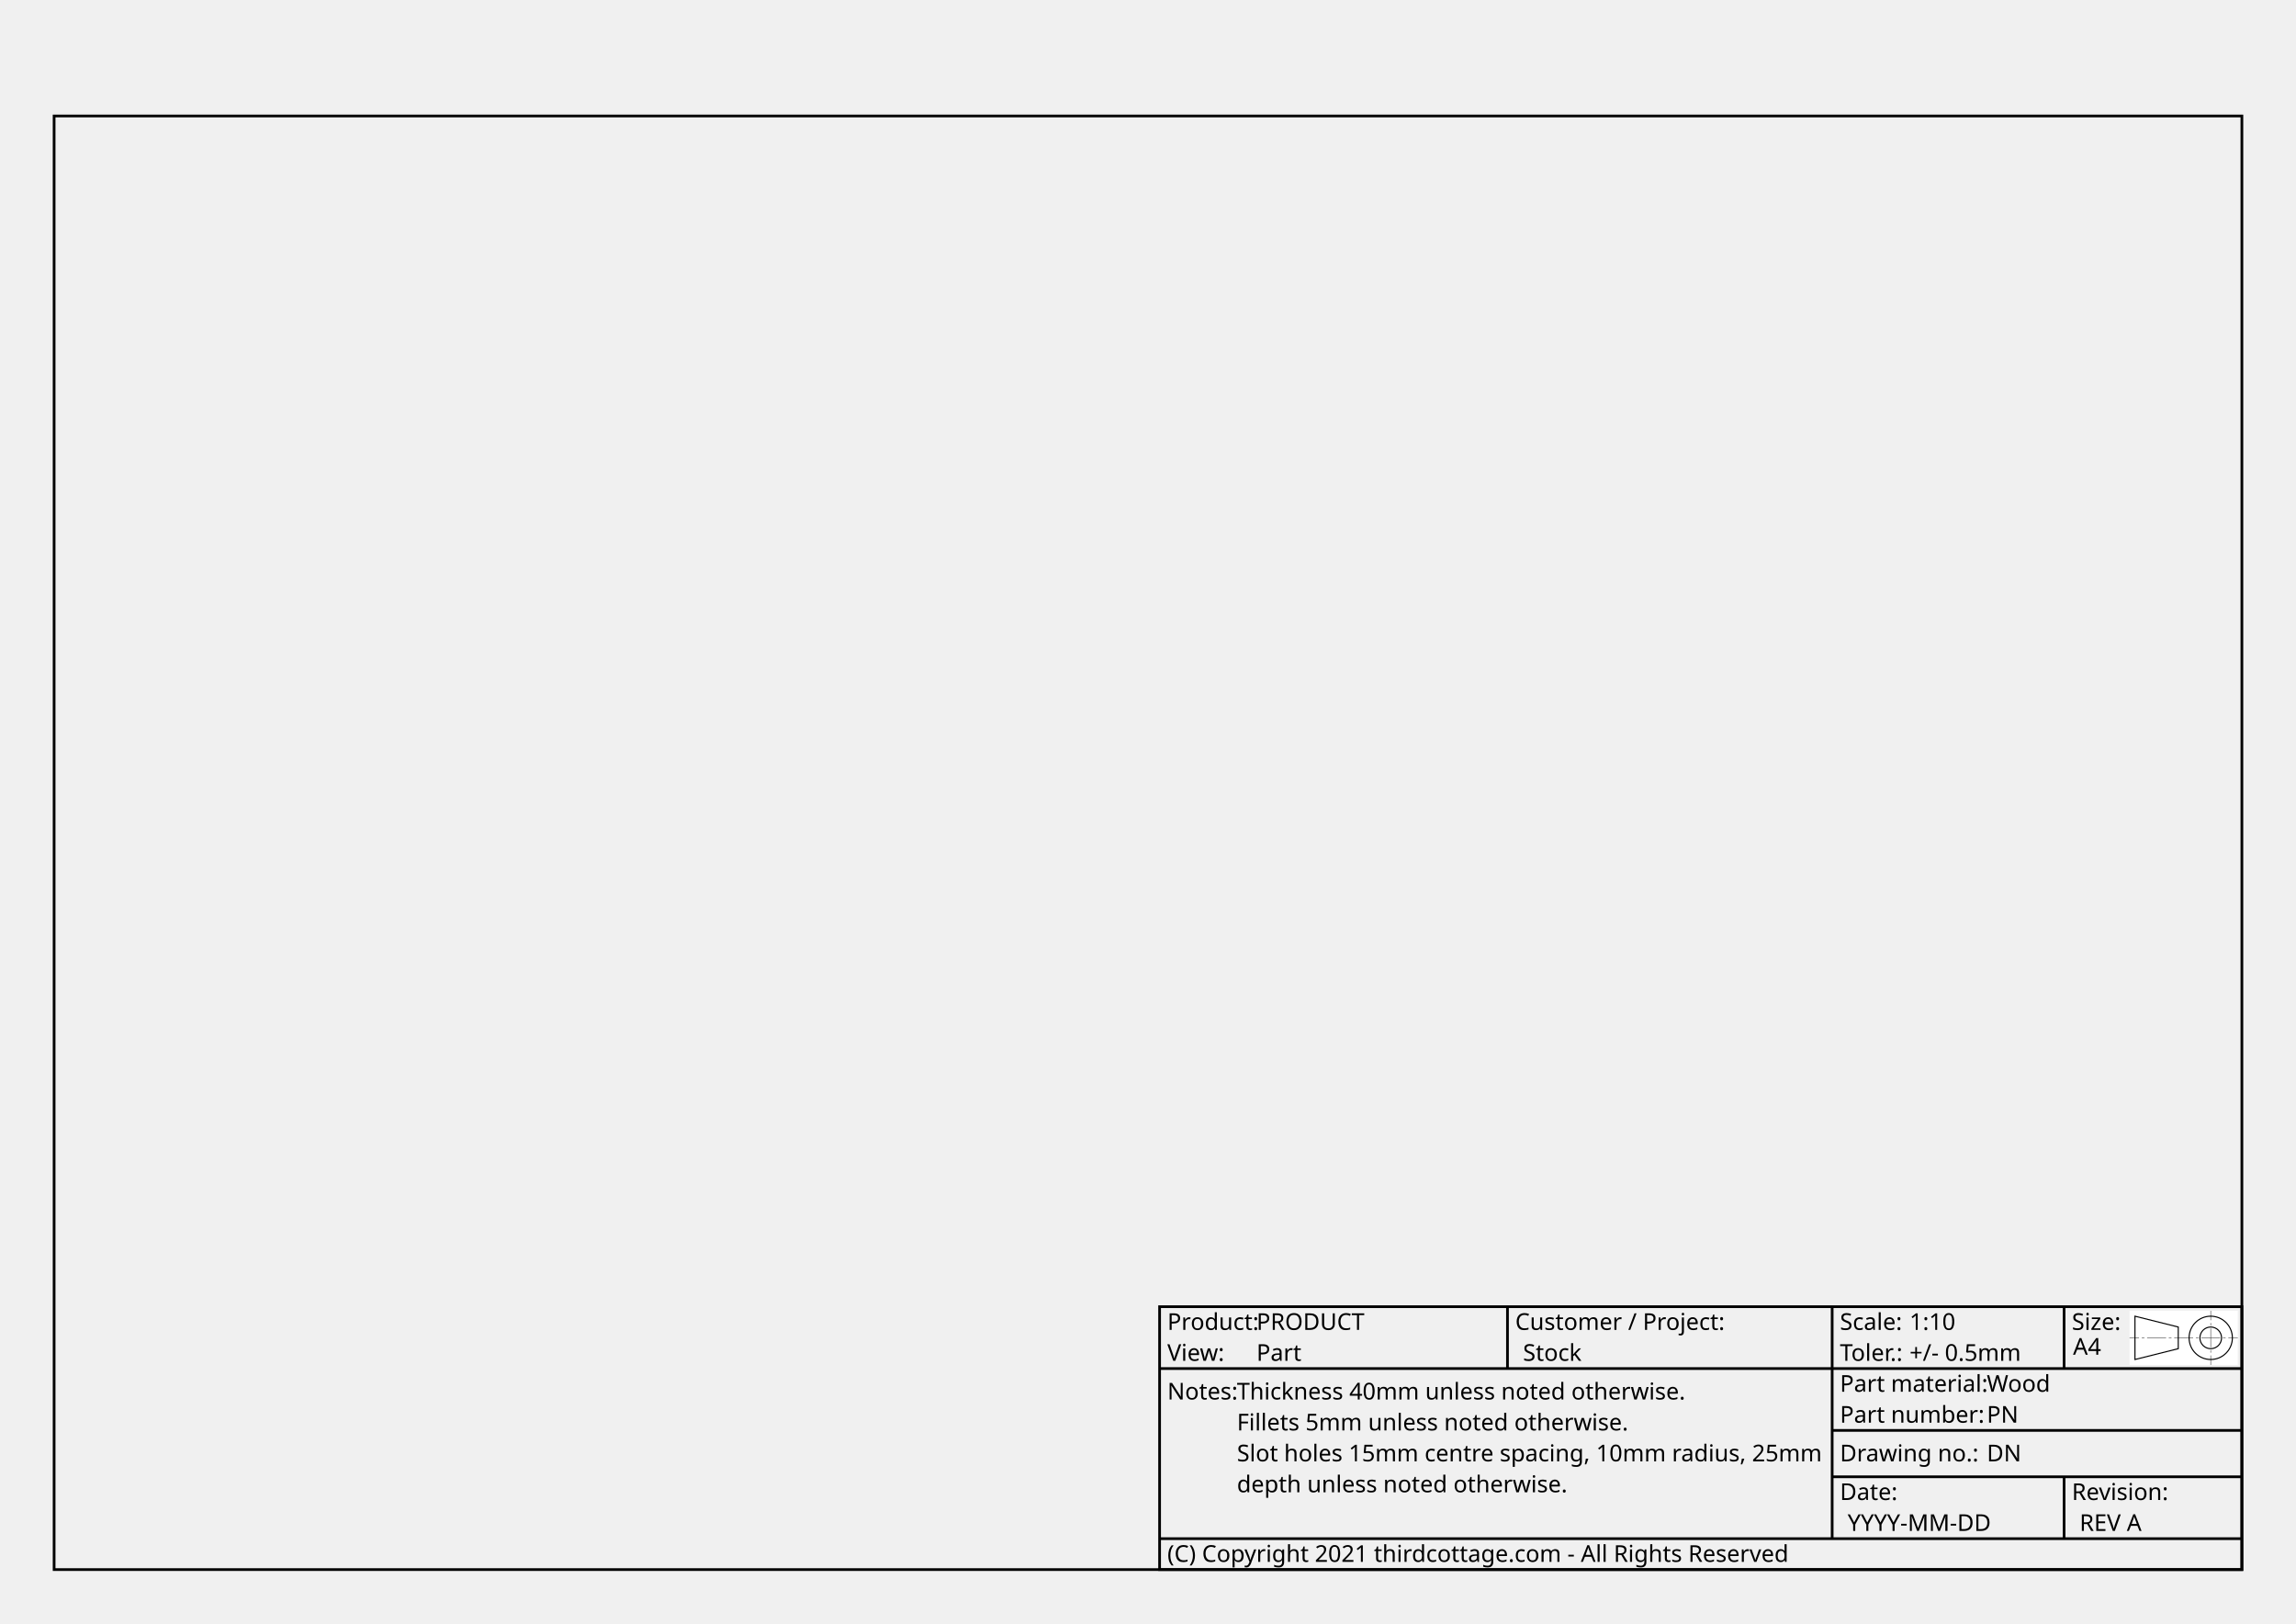
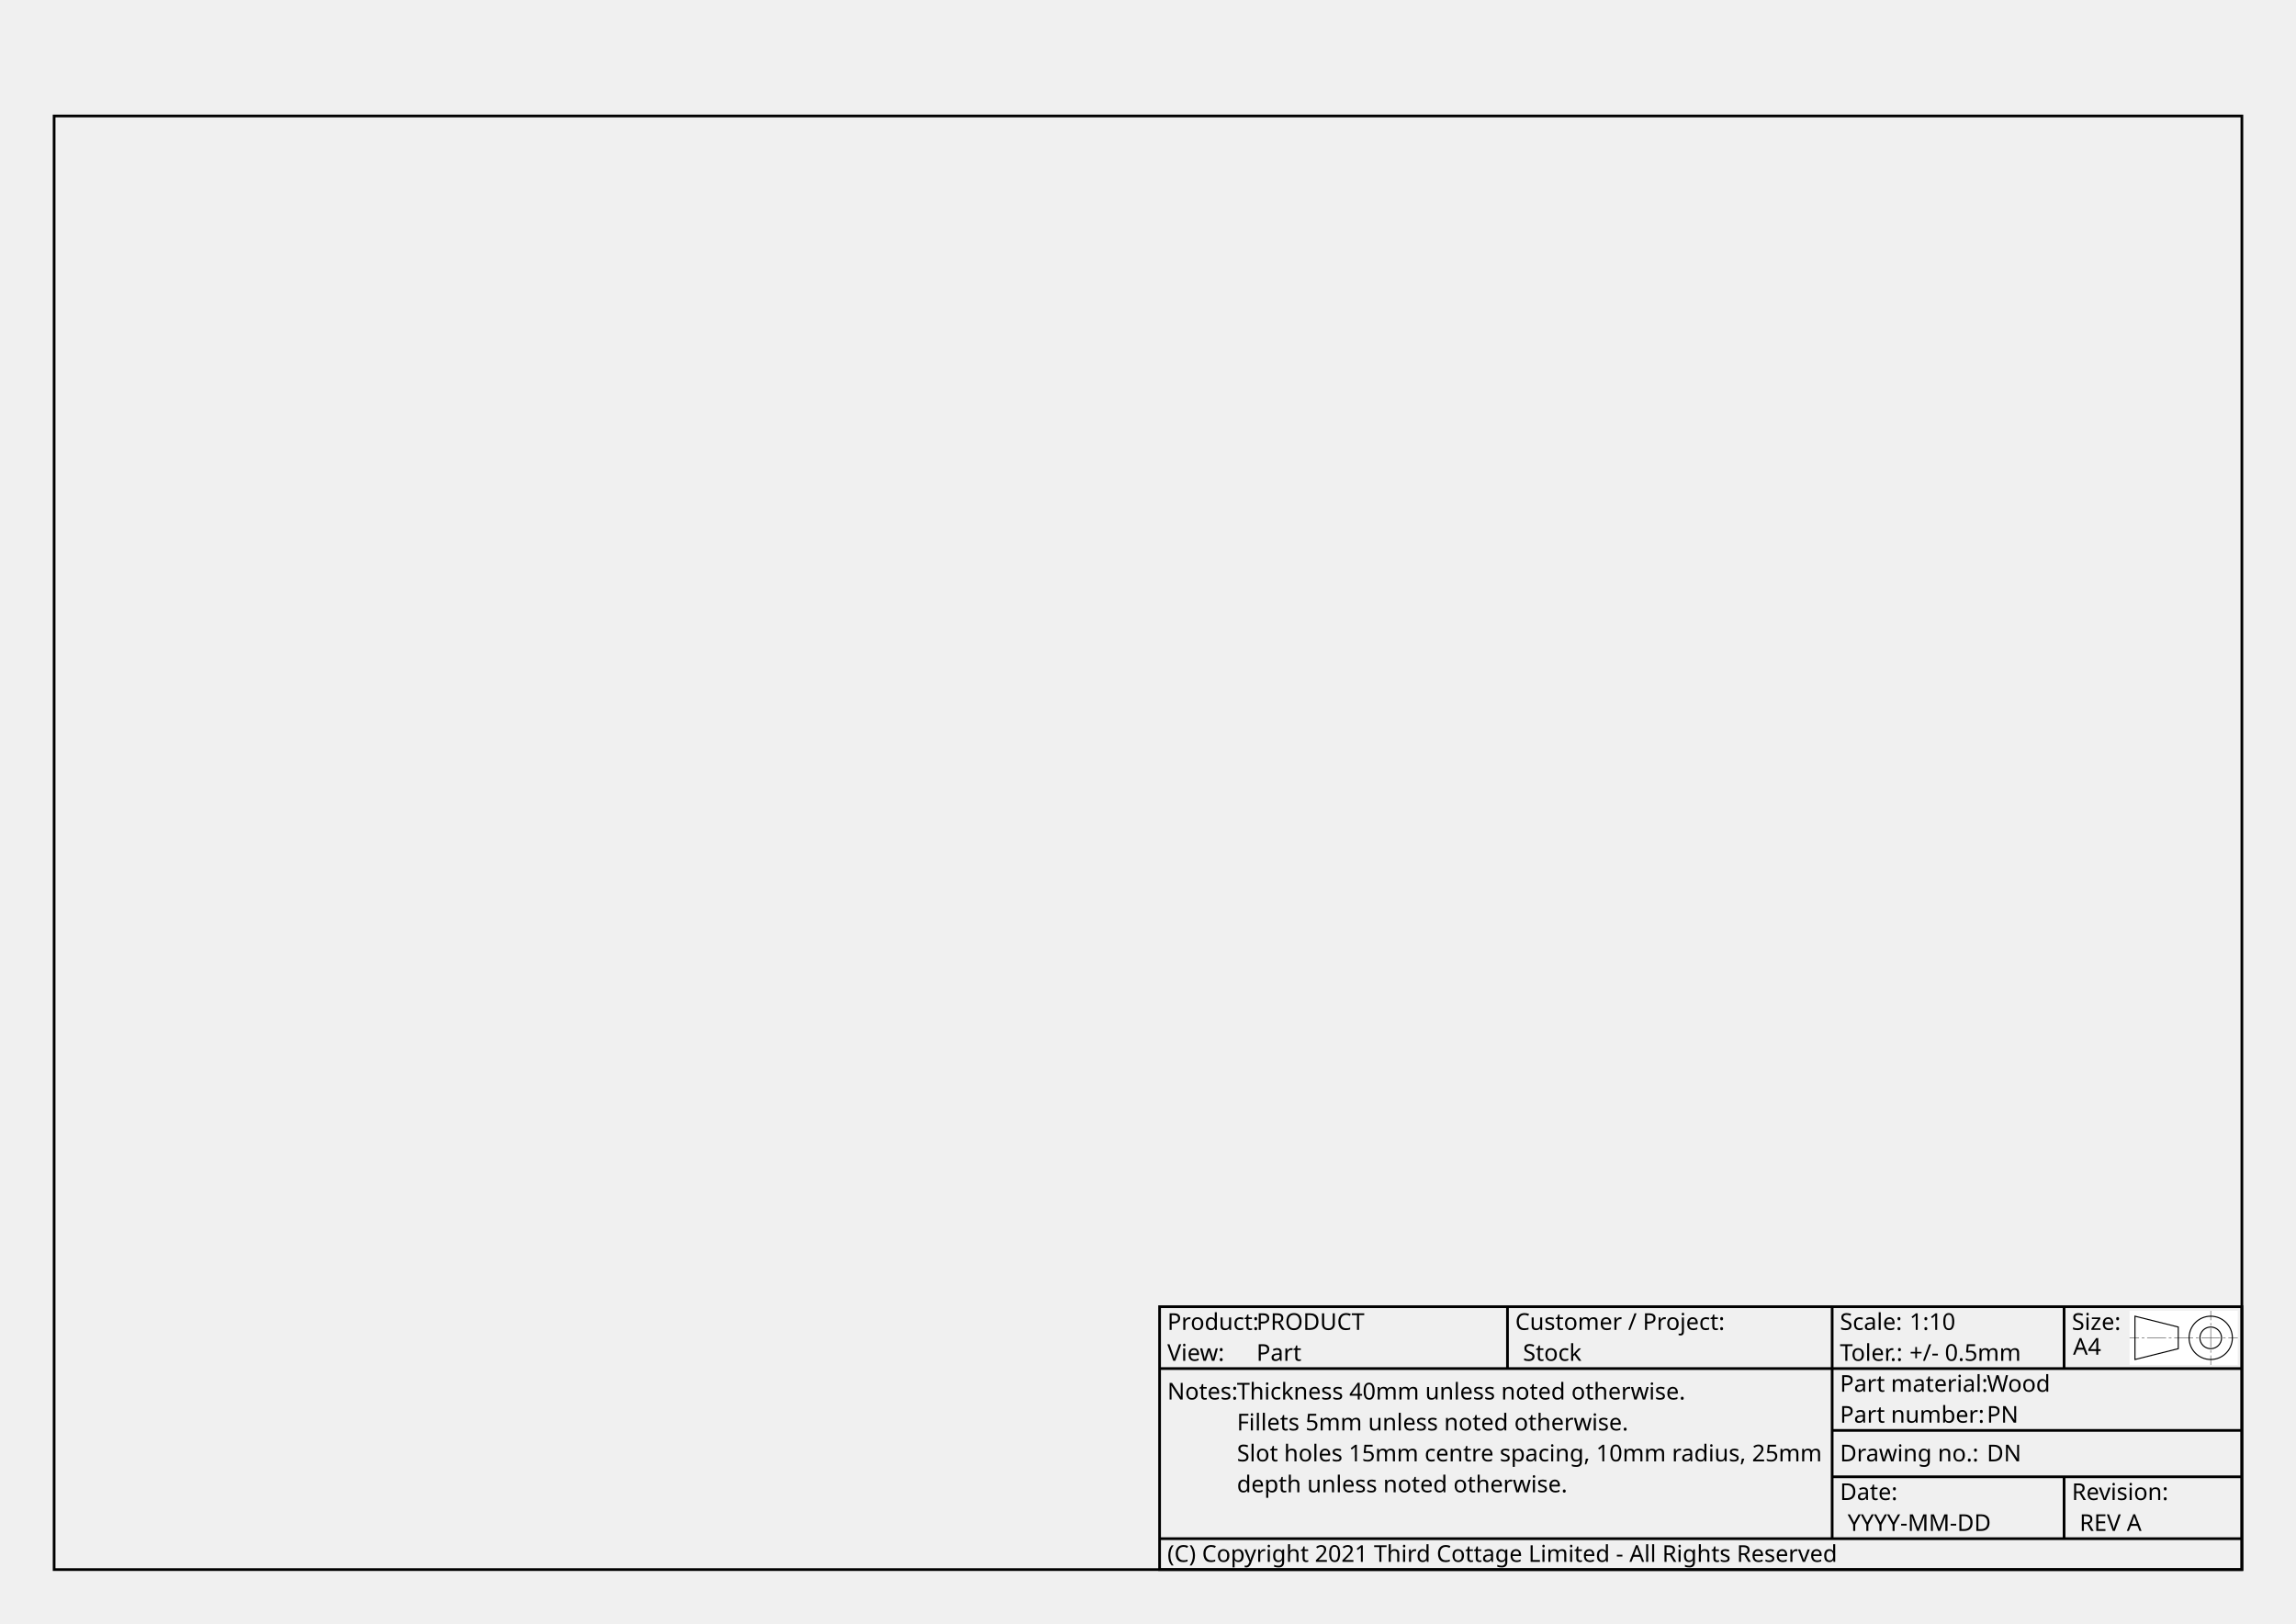
<svg xmlns="http://www.w3.org/2000/svg" xmlns:ns1="http://www.freecadweb.org/wiki/index.php?title=Svg_Namespace" id="svg129" viewBox="0 0 297 210" height="210mm" width="297mm" version="1.1">
  <defs id="defs133" />
  <g style="fill:none;stroke:#000000;stroke-width:0.35;stroke-linecap:miter;stroke-miterlimit:4" id="drawing-border">
    <rect id="rect2" y="15" x="7" height="188" width="283" />
  </g>
  <g style="fill:none;stroke:#000000;stroke-width:0.35;stroke-linecap:miter;stroke-miterlimit:4" id="titleblock-structure">
    <rect id="rect5" y="169" x="150" height="34" width="140" />
    <path id="path7" d="m 150,177 h 140" />
    <path id="path11" d="m 150,199 h 140" />
    <path id="path13" d="m 195,169 v 8" />
    <path id="path15" d="m 237,169 v 30" />
    <path id="path17" d="m 267,169 v 8" />
    <path id="path19" d="m 237,185 h 53" />
    <path id="path21" d="m 237,191 h 53" />
    <path id="path23" d="m 267,191 v 8" />
  </g>
  <g style="font-size:3px;text-anchor:start;fill:#000000;font-family:tahoma" id="titleblock-text-non-editable">
    <text id="text26" y="172" x="151">Product:</text>
    <text id="text28" y="176" x="151">View:</text>
    <text id="text30" y="172" x="196">Customer / Project:</text>
    <text id="text32" y="181" x="151">Notes:</text>
    <text id="text36" y="172" x="268">Size:</text>
    <text id="text38" y="176" x="268" />
    <text id="text40" y="172" x="238">Scale:</text>
    <text id="text42" y="176" x="238">Toler.:</text>
    <text id="text44" y="180" x="238">Part material:</text>
    <text id="text46" y="184" x="238">Part number:</text>
    <text id="text48" y="189" x="238">Drawing no.:</text>
    <text id="text50" y="194" x="238">Date:</text>
    <text id="text52" y="194" x="268">Revision:</text>
  </g>
  <g style="font-size:3px;text-anchor:start;fill:#000000;font-family:tahoma" id="titleblock-text-editable">
    <text id="text57" y="172" x="162.529" ns1:editable="PRODUCT">
      <tspan id="tspan55">PRODUCT</tspan>
    </text>
    <text id="text61" y="176" x="162.529" ns1:editable="VIEW">
      <tspan id="tspan59">Part</tspan>
    </text>
    <text id="text65" y="176" x="197" ns1:editable="CUSTOMER_NAME">
      <tspan id="tspan63">Stock</tspan>
    </text>
    <text id="text69" y="181" x="160" ns1:editable="NOTESLINE-1">
      <tspan id="tspan67">Thickness 40mm unless noted otherwise.</tspan>
    </text>
    <text id="text73" y="185" x="160" ns1:editable="NOTESLINE-2">
      <tspan id="tspan71">Fillets 5mm unless noted otherwise.</tspan>
    </text>
    <text id="text77" y="189" x="160" ns1:editable="NOTESLINE-3">
      <tspan id="tspan75">Slot holes 15mm centre spacing, 10mm radius, 25mm</tspan>
    </text>
    <text id="text78" y="193" x="160" ns1:editable="NOTESLINE-4">
      <tspan id="tspan75">depth unless noted otherwise.</tspan>
    </text>
    <text id="text81" y="197" x="160" ns1:editable="NOTESLINE-5">
      <tspan id="tspan79" />
    </text>
    <text id="text89" y="172" x="247" ns1:editable="SCALE">
      <tspan id="tspan87">1:10</tspan>
    </text>
    <text id="text93" y="176" x="247" ns1:editable="TOLERANCE">
      <tspan id="tspan91">+/- 0.5mm</tspan>
    </text>
    <text id="text97" y="180" x="257" ns1:editable="PM">
      <tspan id="tspan95">Wood</tspan>
    </text>
    <text id="text101" y="184" x="257" ns1:editable="PN">
      <tspan id="tspan99">PN</tspan>
    </text>
    <text id="text105" y="189" x="257" ns1:editable="DN">
      <tspan id="tspan103">DN</tspan>
    </text>
    <text id="text109" y="198" x="239" ns1:editable="DATE">
      <tspan id="tspan107">YYYY-MM-DD</tspan>
    </text>
    <text id="text113" y="198" x="269" ns1:editable="REVISION">
      <tspan id="tspan111">REV A</tspan>
    </text>
    <text id="text117" y="175.216" x="268.156" ns1:editable="SIZE">
      <tspan id="tspan115">A4</tspan>
    </text>
    <text id="text121" y="202" x="151" ns1:editable="RIGHTS">
-       <tspan id="tspan119">(C) Copyright 2021 thirdcottage.com - All Rights Reserved</tspan>
+       <tspan id="tspan119">(C) Copyright 2021 Third Cottage Limited - All Rights Reserved</tspan>
    </text>
  </g>
  <rect x="275.469" y="169.529" width="14.002" height="7.001" fill="#ffffff" stroke="none" id="rect367" style="stroke-width:0.07" />
  <g stroke="#404040" stroke-width="1" stroke-dasharray="35, 5, 5, 5" stroke-dashoffset="17.5" id="g373" transform="matrix(0.07001117,0,0,0.07001117,275.4686,169.5292)">
    <line x1="0" y1="50" x2="200" y2="50" id="line369" />
    <line x1="150" y1="0" x2="150" y2="100" id="line371" />
  </g>
  <g stroke="#000000" stroke-width="2" fill="none" id="g381" transform="matrix(0.07001117,0,0,0.07001117,275.4686,169.5292)">
    <polygon points="90,30 90,70 10,90 10,10 " id="polygon375" />
    <circle cx="150" cy="50" r="20" id="circle377" />
    <circle cx="150" cy="50" r="40" id="circle379" />
  </g>
</svg>
